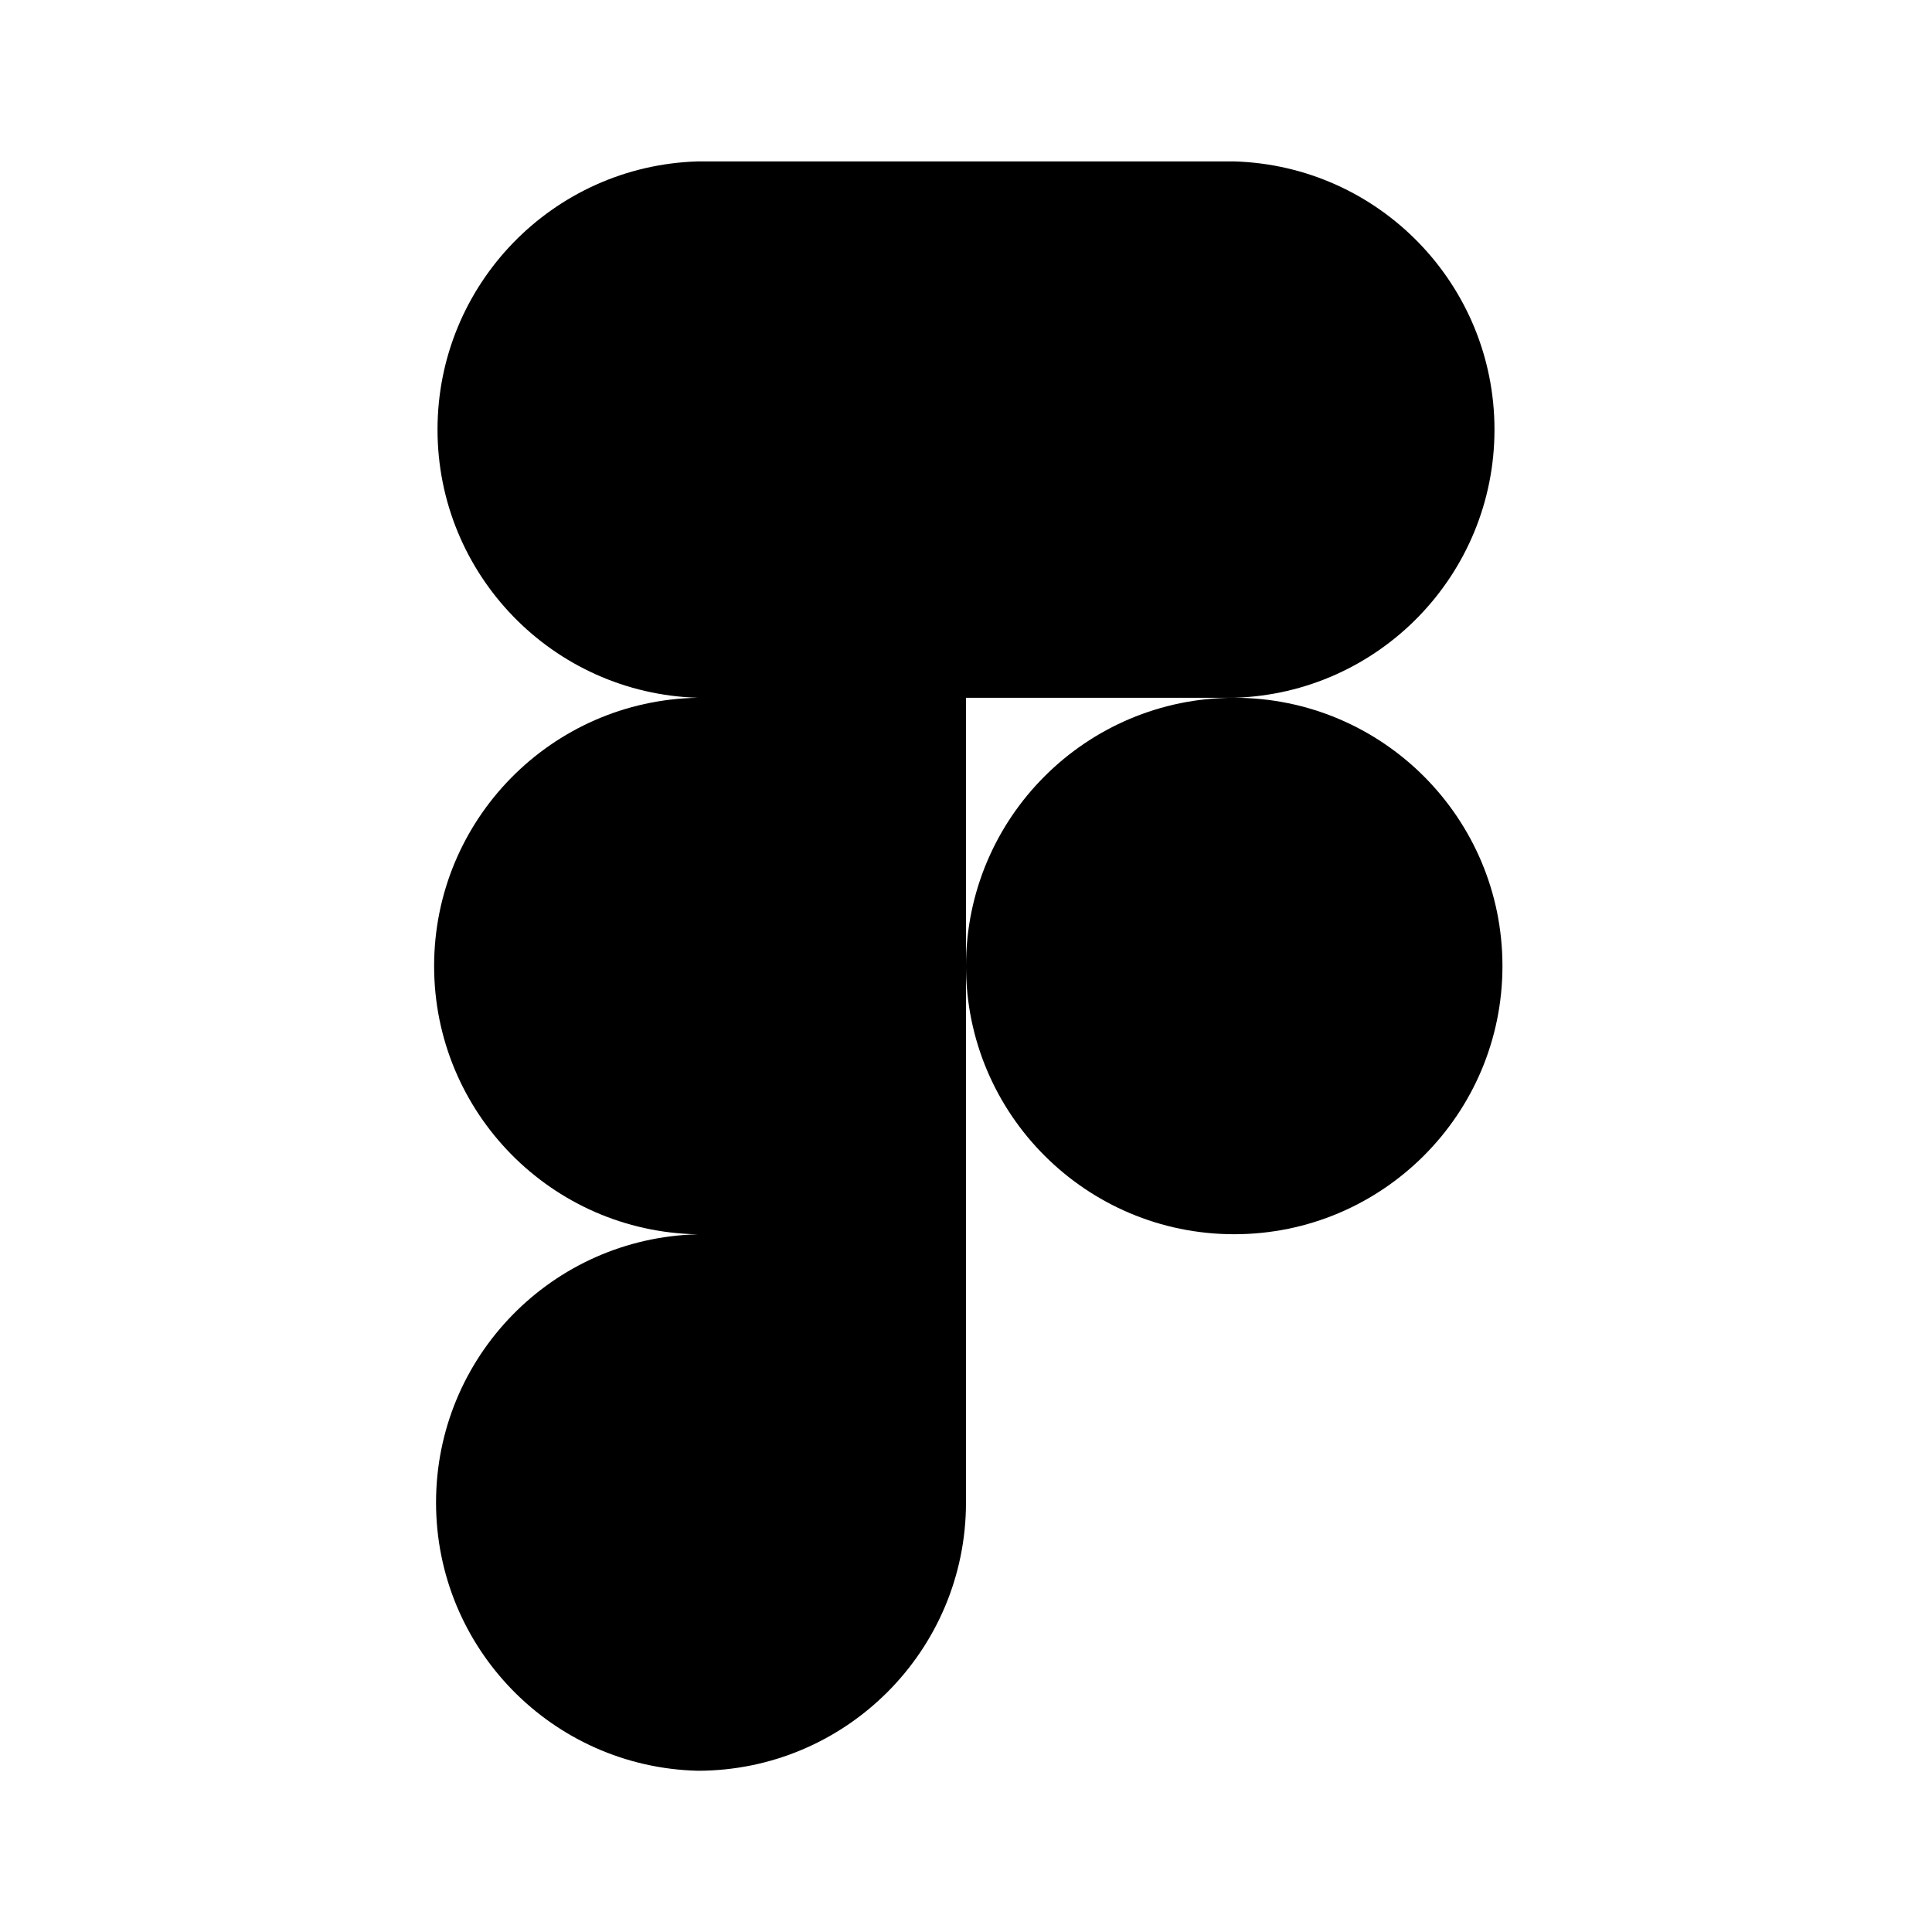
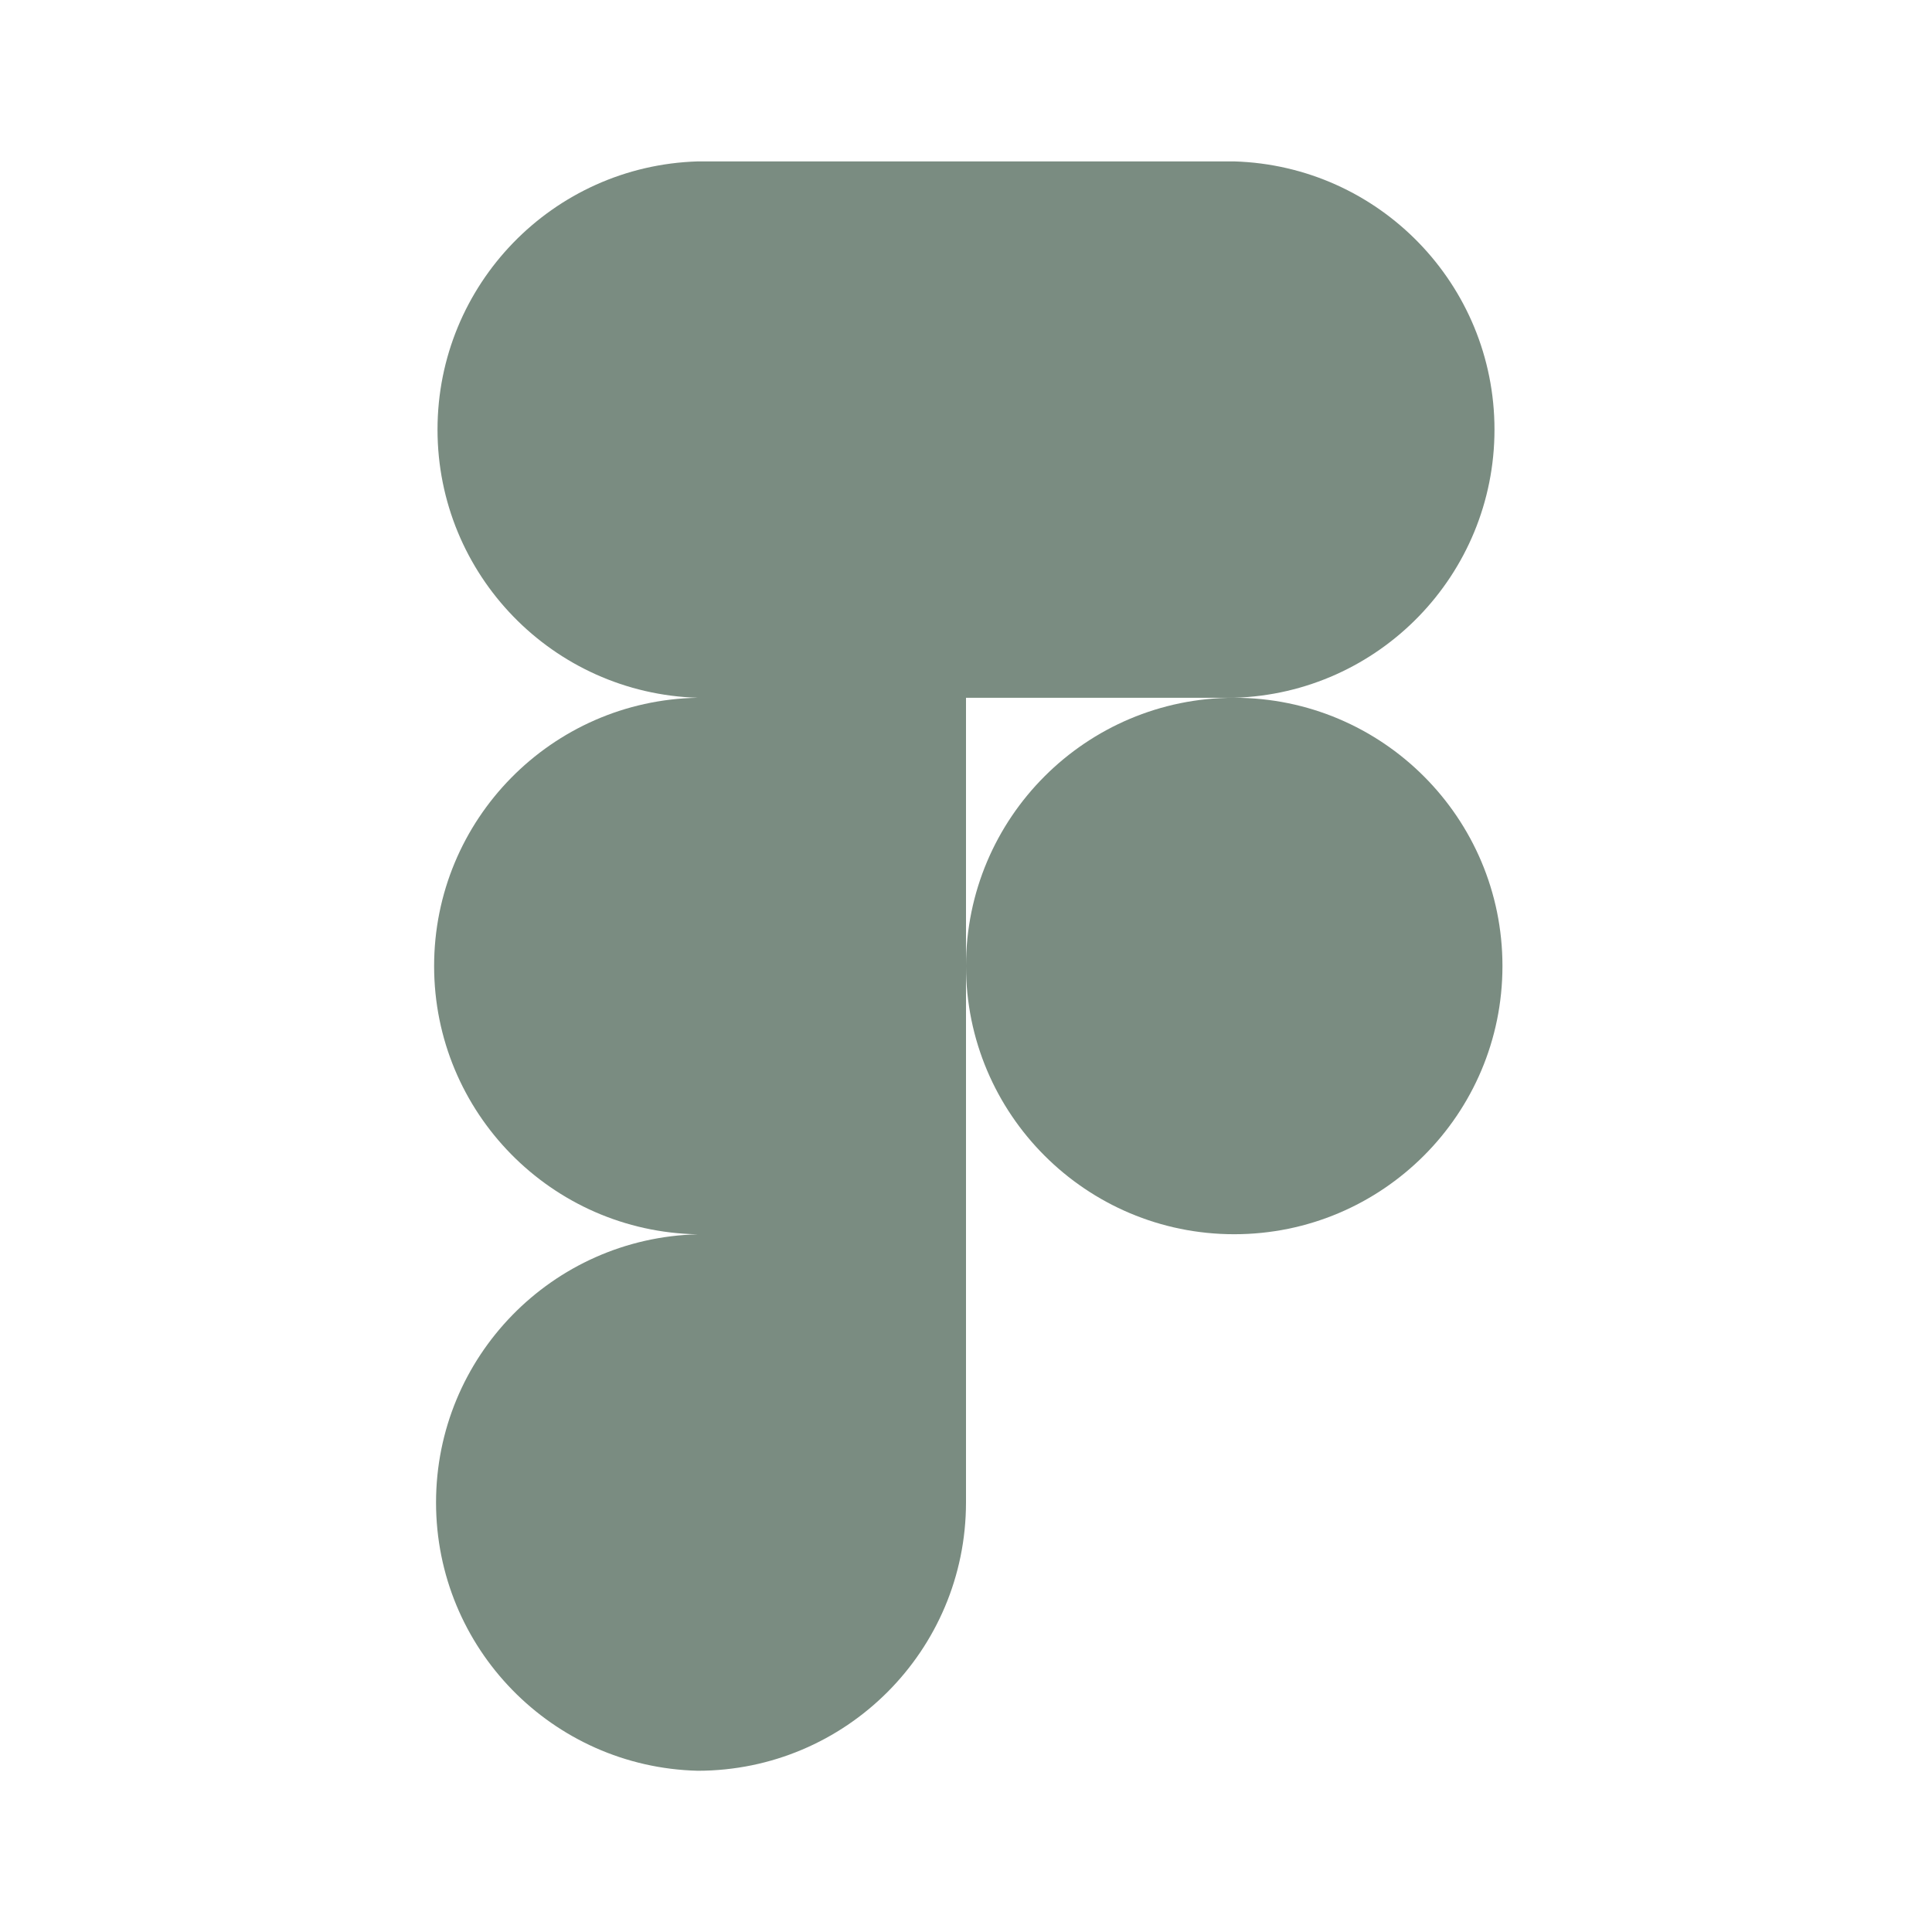
- <svg xmlns="http://www.w3.org/2000/svg" width="24" height="24" viewBox="0 0 24 24">
+ <svg xmlns="http://www.w3.org/2000/svg" width="45" height="45" viewBox="0 0 24 24" style="fill: #7A8C81;">
  <path d="M15.332 8.668a3.333 3.333 0 0 0 0-6.663H8.668a3.333 3.333 0 0 0 0 6.663 3.333 3.333 0 0 0 0 6.665 3.333 3.333 0 0 0 0 6.664A3.334 3.334 0 0 0 12 18.664V8.668h3.332z" />
  <circle cx="15.332" cy="12" r="3.332" />
</svg>
